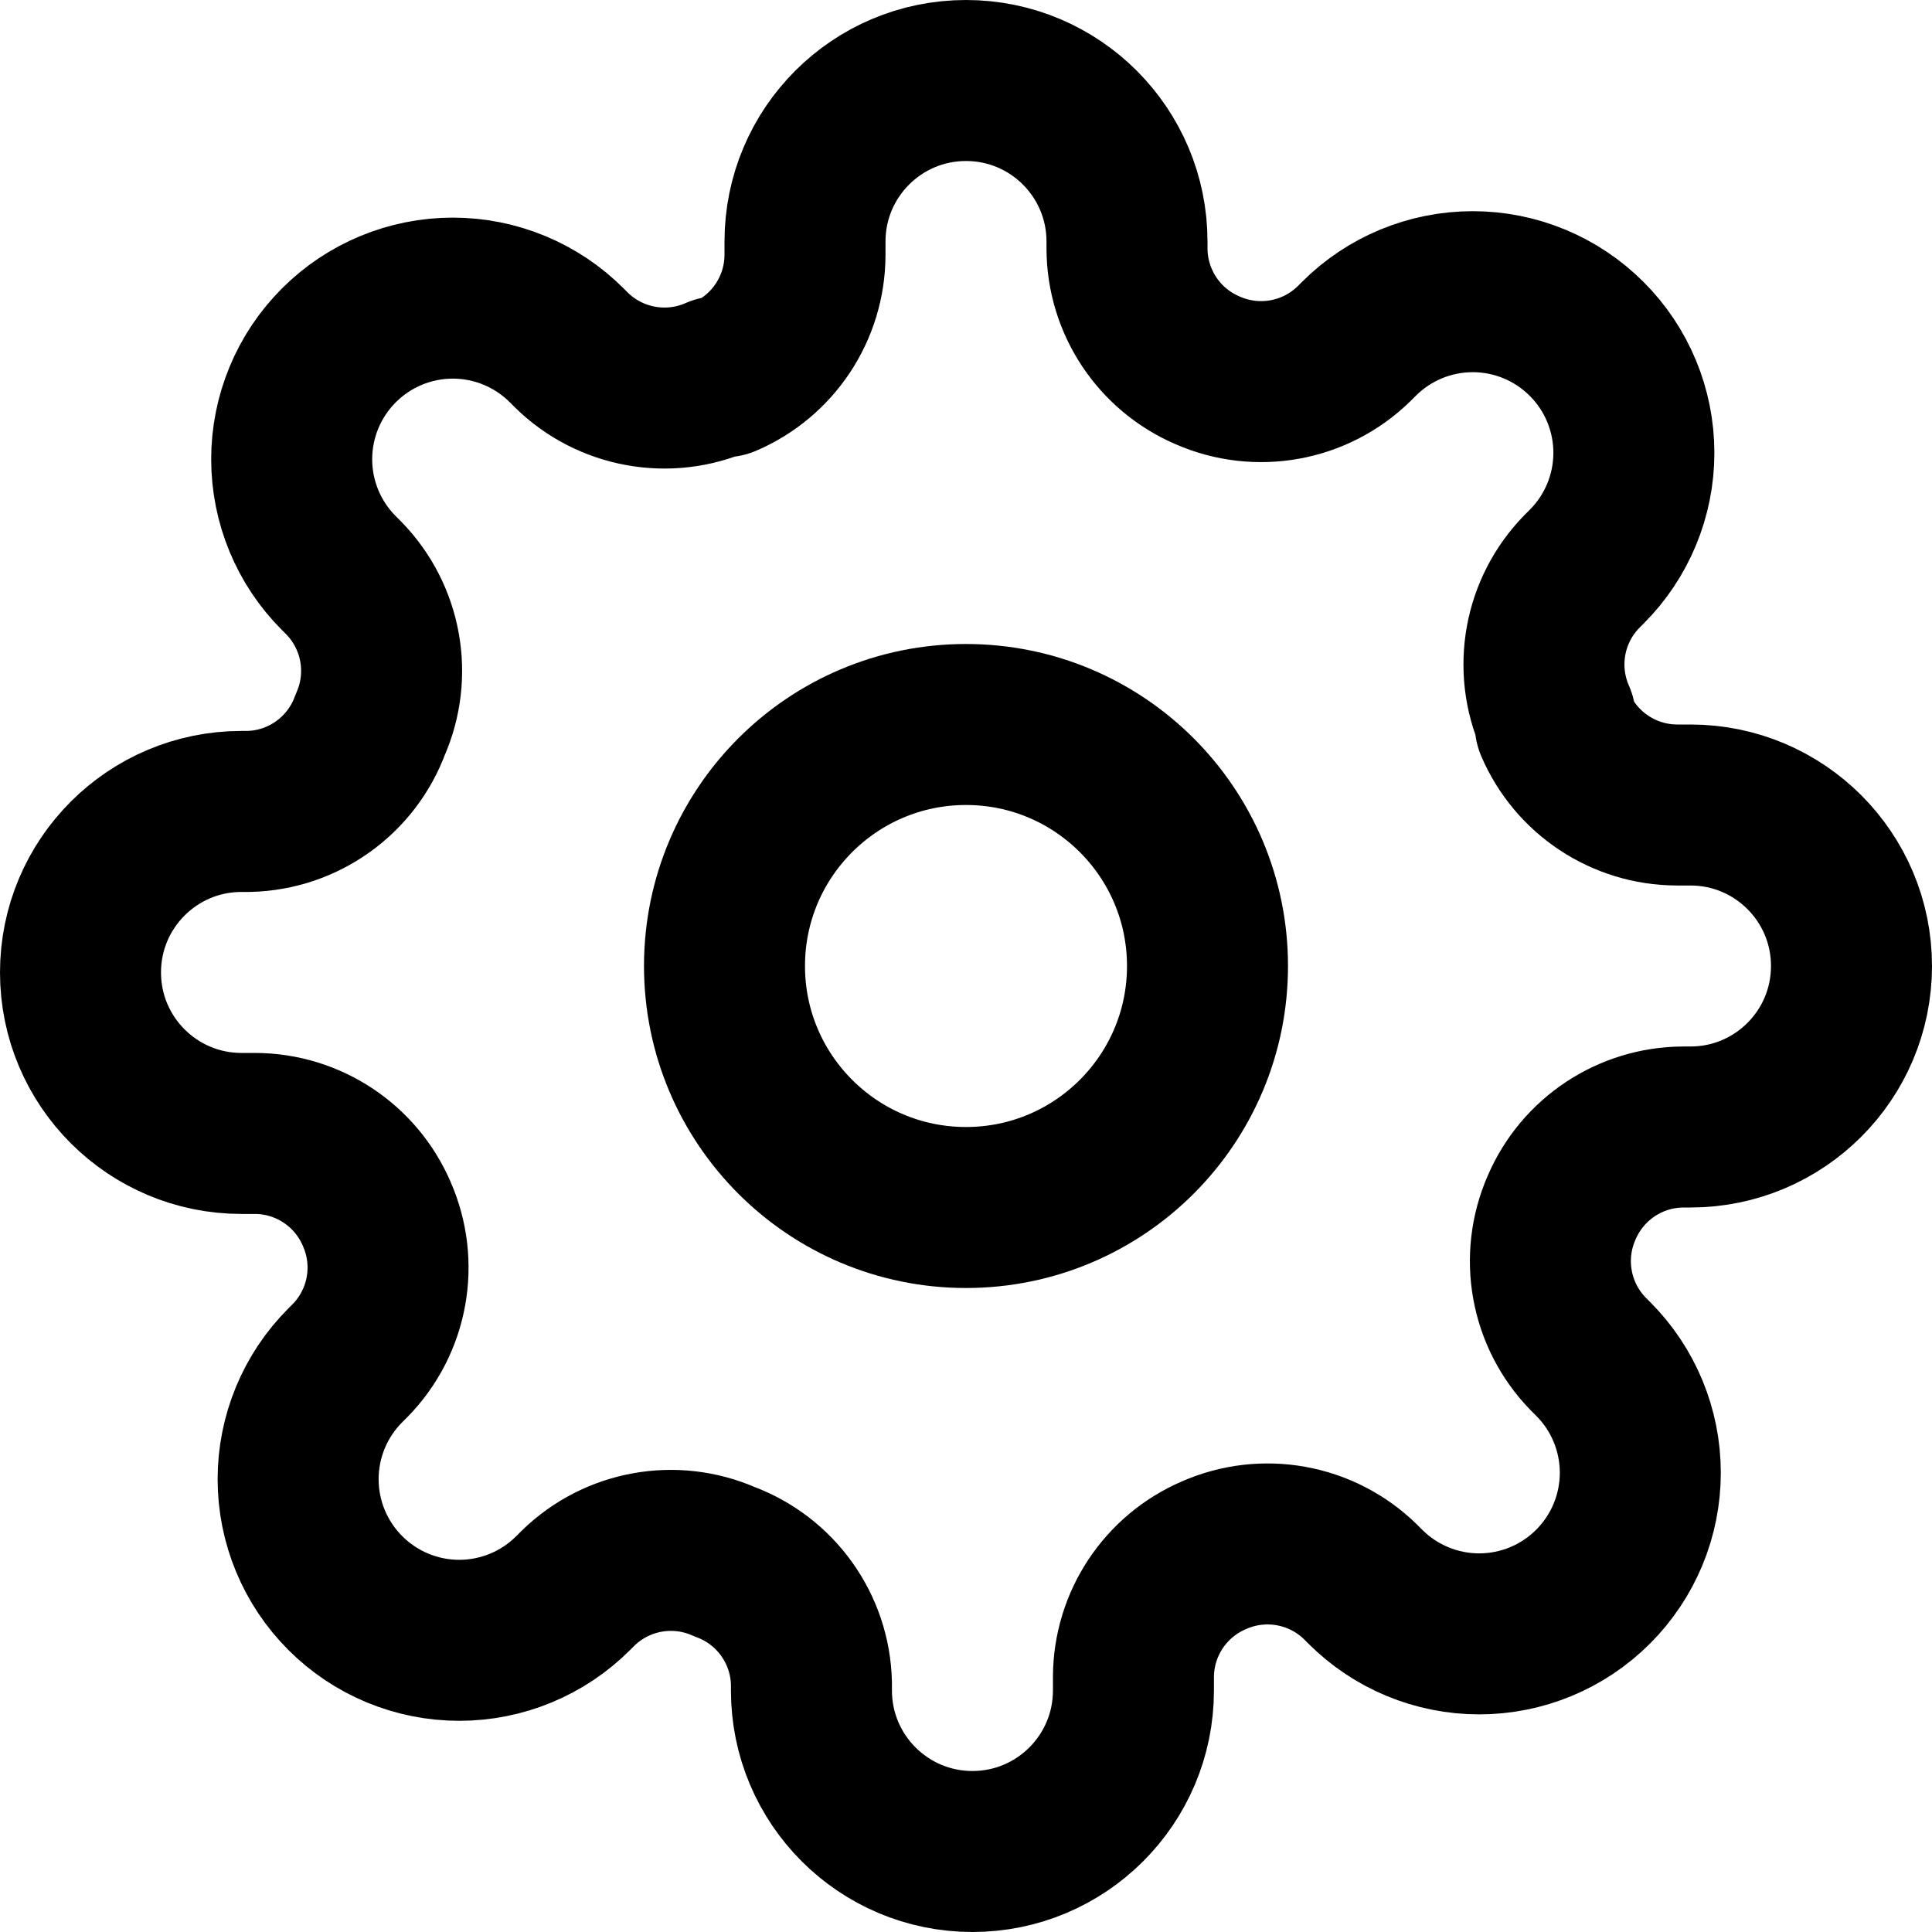
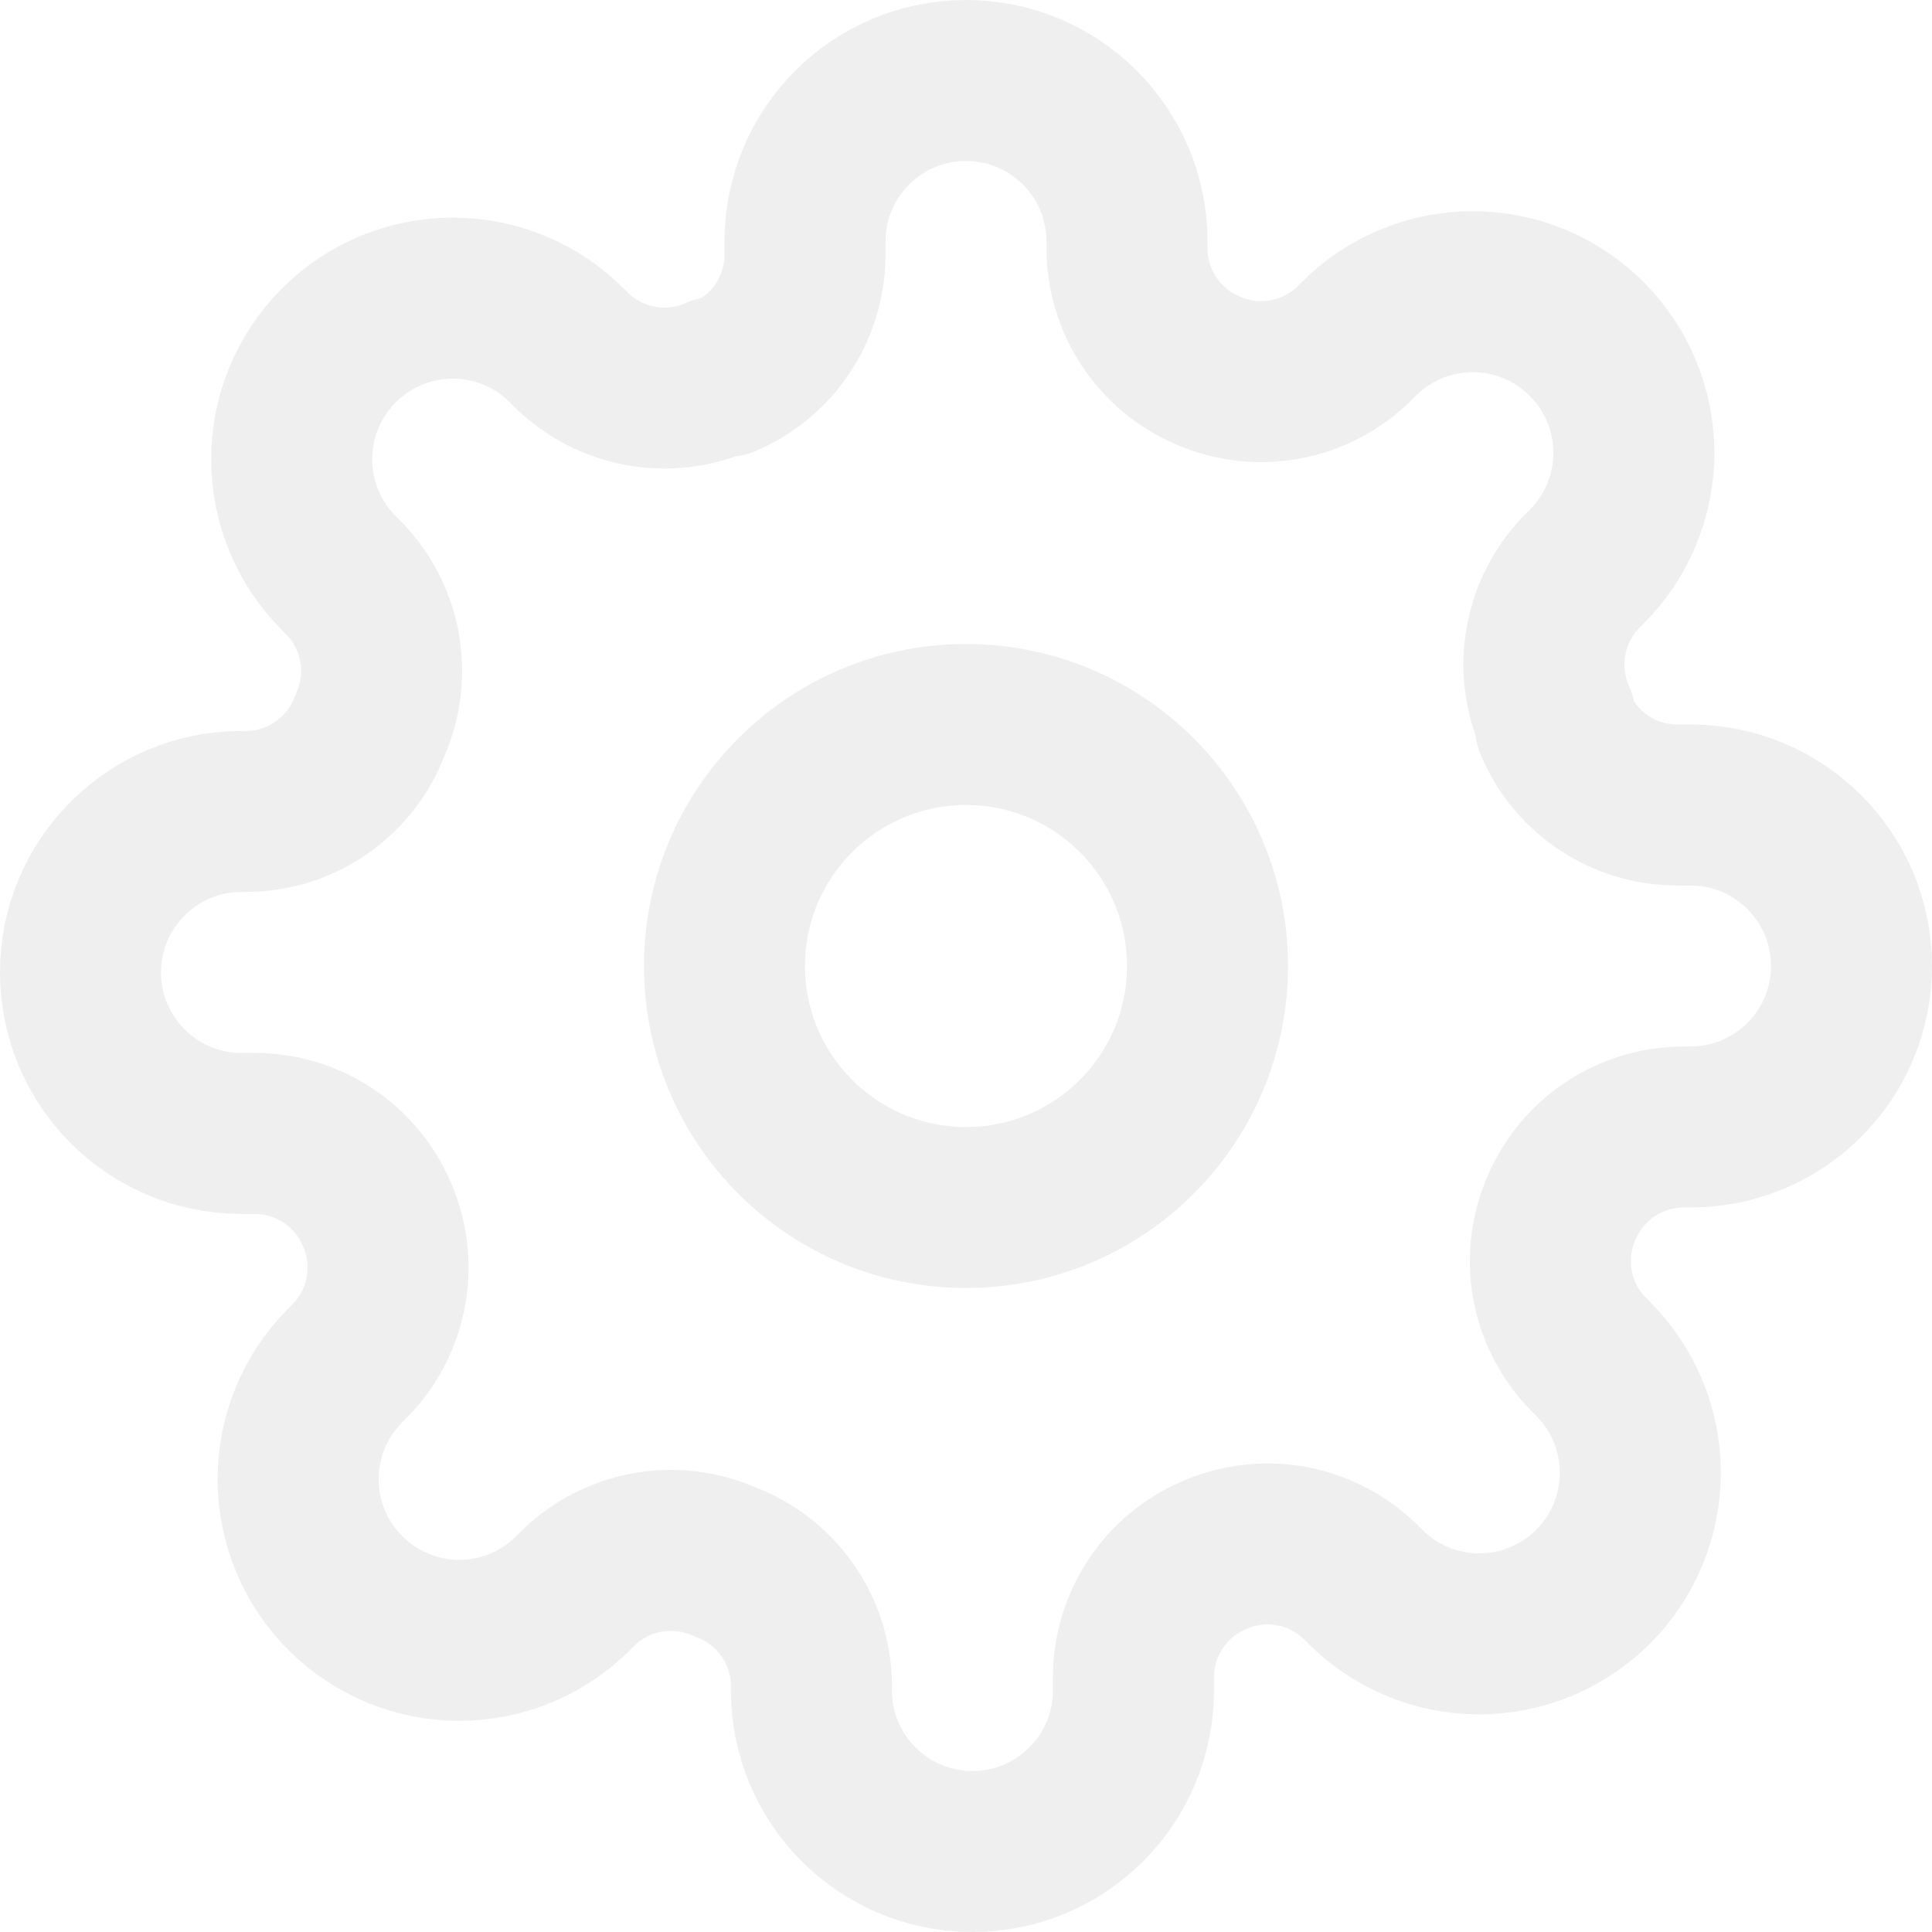
- <svg xmlns="http://www.w3.org/2000/svg" width="24" height="24" viewBox="0 0 24 24" fill="none" stroke="currentColor" stroke-width="2" stroke-linecap="round" stroke-linejoin="round" class="feather feather-settings">
+ <svg xmlns="http://www.w3.org/2000/svg" width="24" height="24" viewBox="0 0 24 24" fill="none" stroke="#1111" stroke-width="2" stroke-linecap="round" stroke-linejoin="round" class="feather feather-settings">
  <circle cx="12" cy="12" r="3" />
  <path d="M19.4 15a1.65 1.65 0 0 0 .33 1.82l.06.06a2 2 0 0 1 0 2.83 2 2 0 0 1-2.83 0l-.06-.06a1.65 1.65 0 0 0-1.82-.33 1.65 1.65 0 0 0-1 1.51V21a2 2 0 0 1-2 2 2 2 0 0 1-2-2v-.09A1.65 1.65 0 0 0 9 19.4a1.65 1.65 0 0 0-1.82.33l-.06.06a2 2 0 0 1-2.83 0 2 2 0 0 1 0-2.83l.06-.06a1.65 1.65 0 0 0 .33-1.82 1.65 1.65 0 0 0-1.51-1H3a2 2 0 0 1-2-2 2 2 0 0 1 2-2h.09A1.65 1.65 0 0 0 4.6 9a1.65 1.65 0 0 0-.33-1.82l-.06-.06a2 2 0 0 1 0-2.83 2 2 0 0 1 2.83 0l.06.06a1.65 1.65 0 0 0 1.82.33H9a1.65 1.65 0 0 0 1-1.51V3a2 2 0 0 1 2-2 2 2 0 0 1 2 2v.09a1.65 1.65 0 0 0 1 1.51 1.65 1.65 0 0 0 1.82-.33l.06-.06a2 2 0 0 1 2.83 0 2 2 0 0 1 0 2.83l-.06.06a1.65 1.65 0 0 0-.33 1.82V9a1.65 1.65 0 0 0 1.51 1H21a2 2 0 0 1 2 2 2 2 0 0 1-2 2h-.09a1.65 1.65 0 0 0-1.51 1z" />
</svg>
